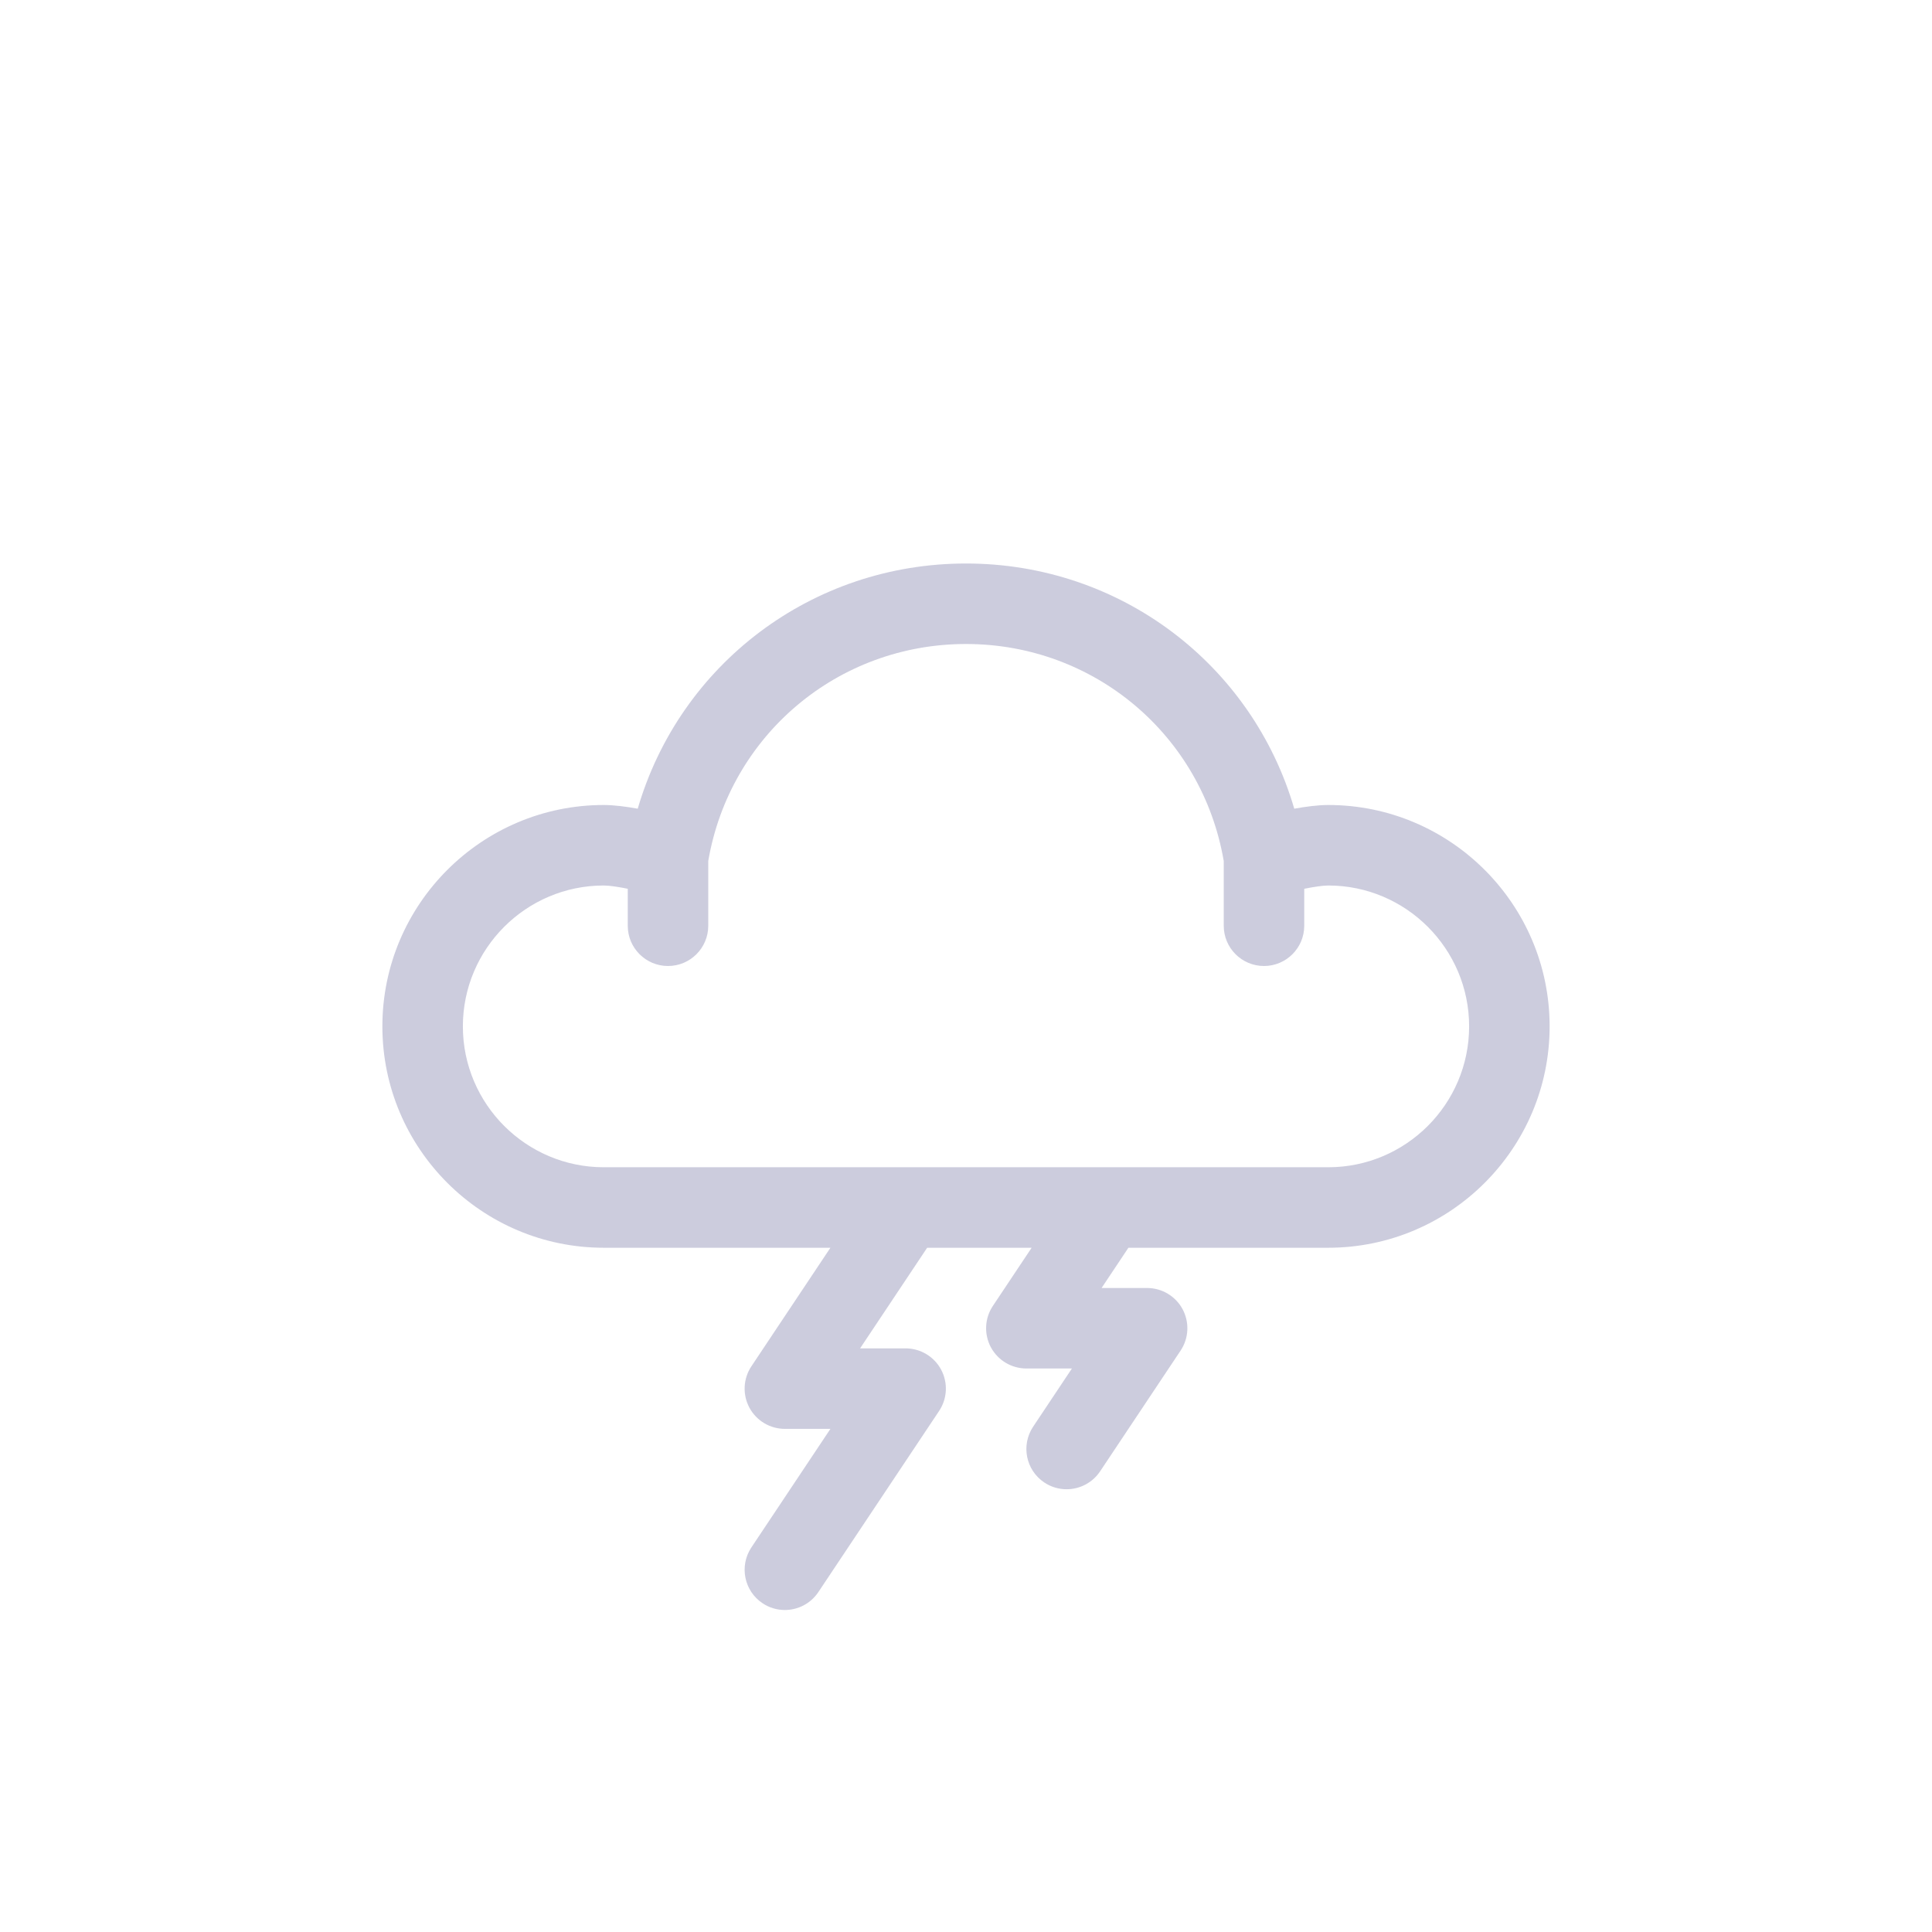
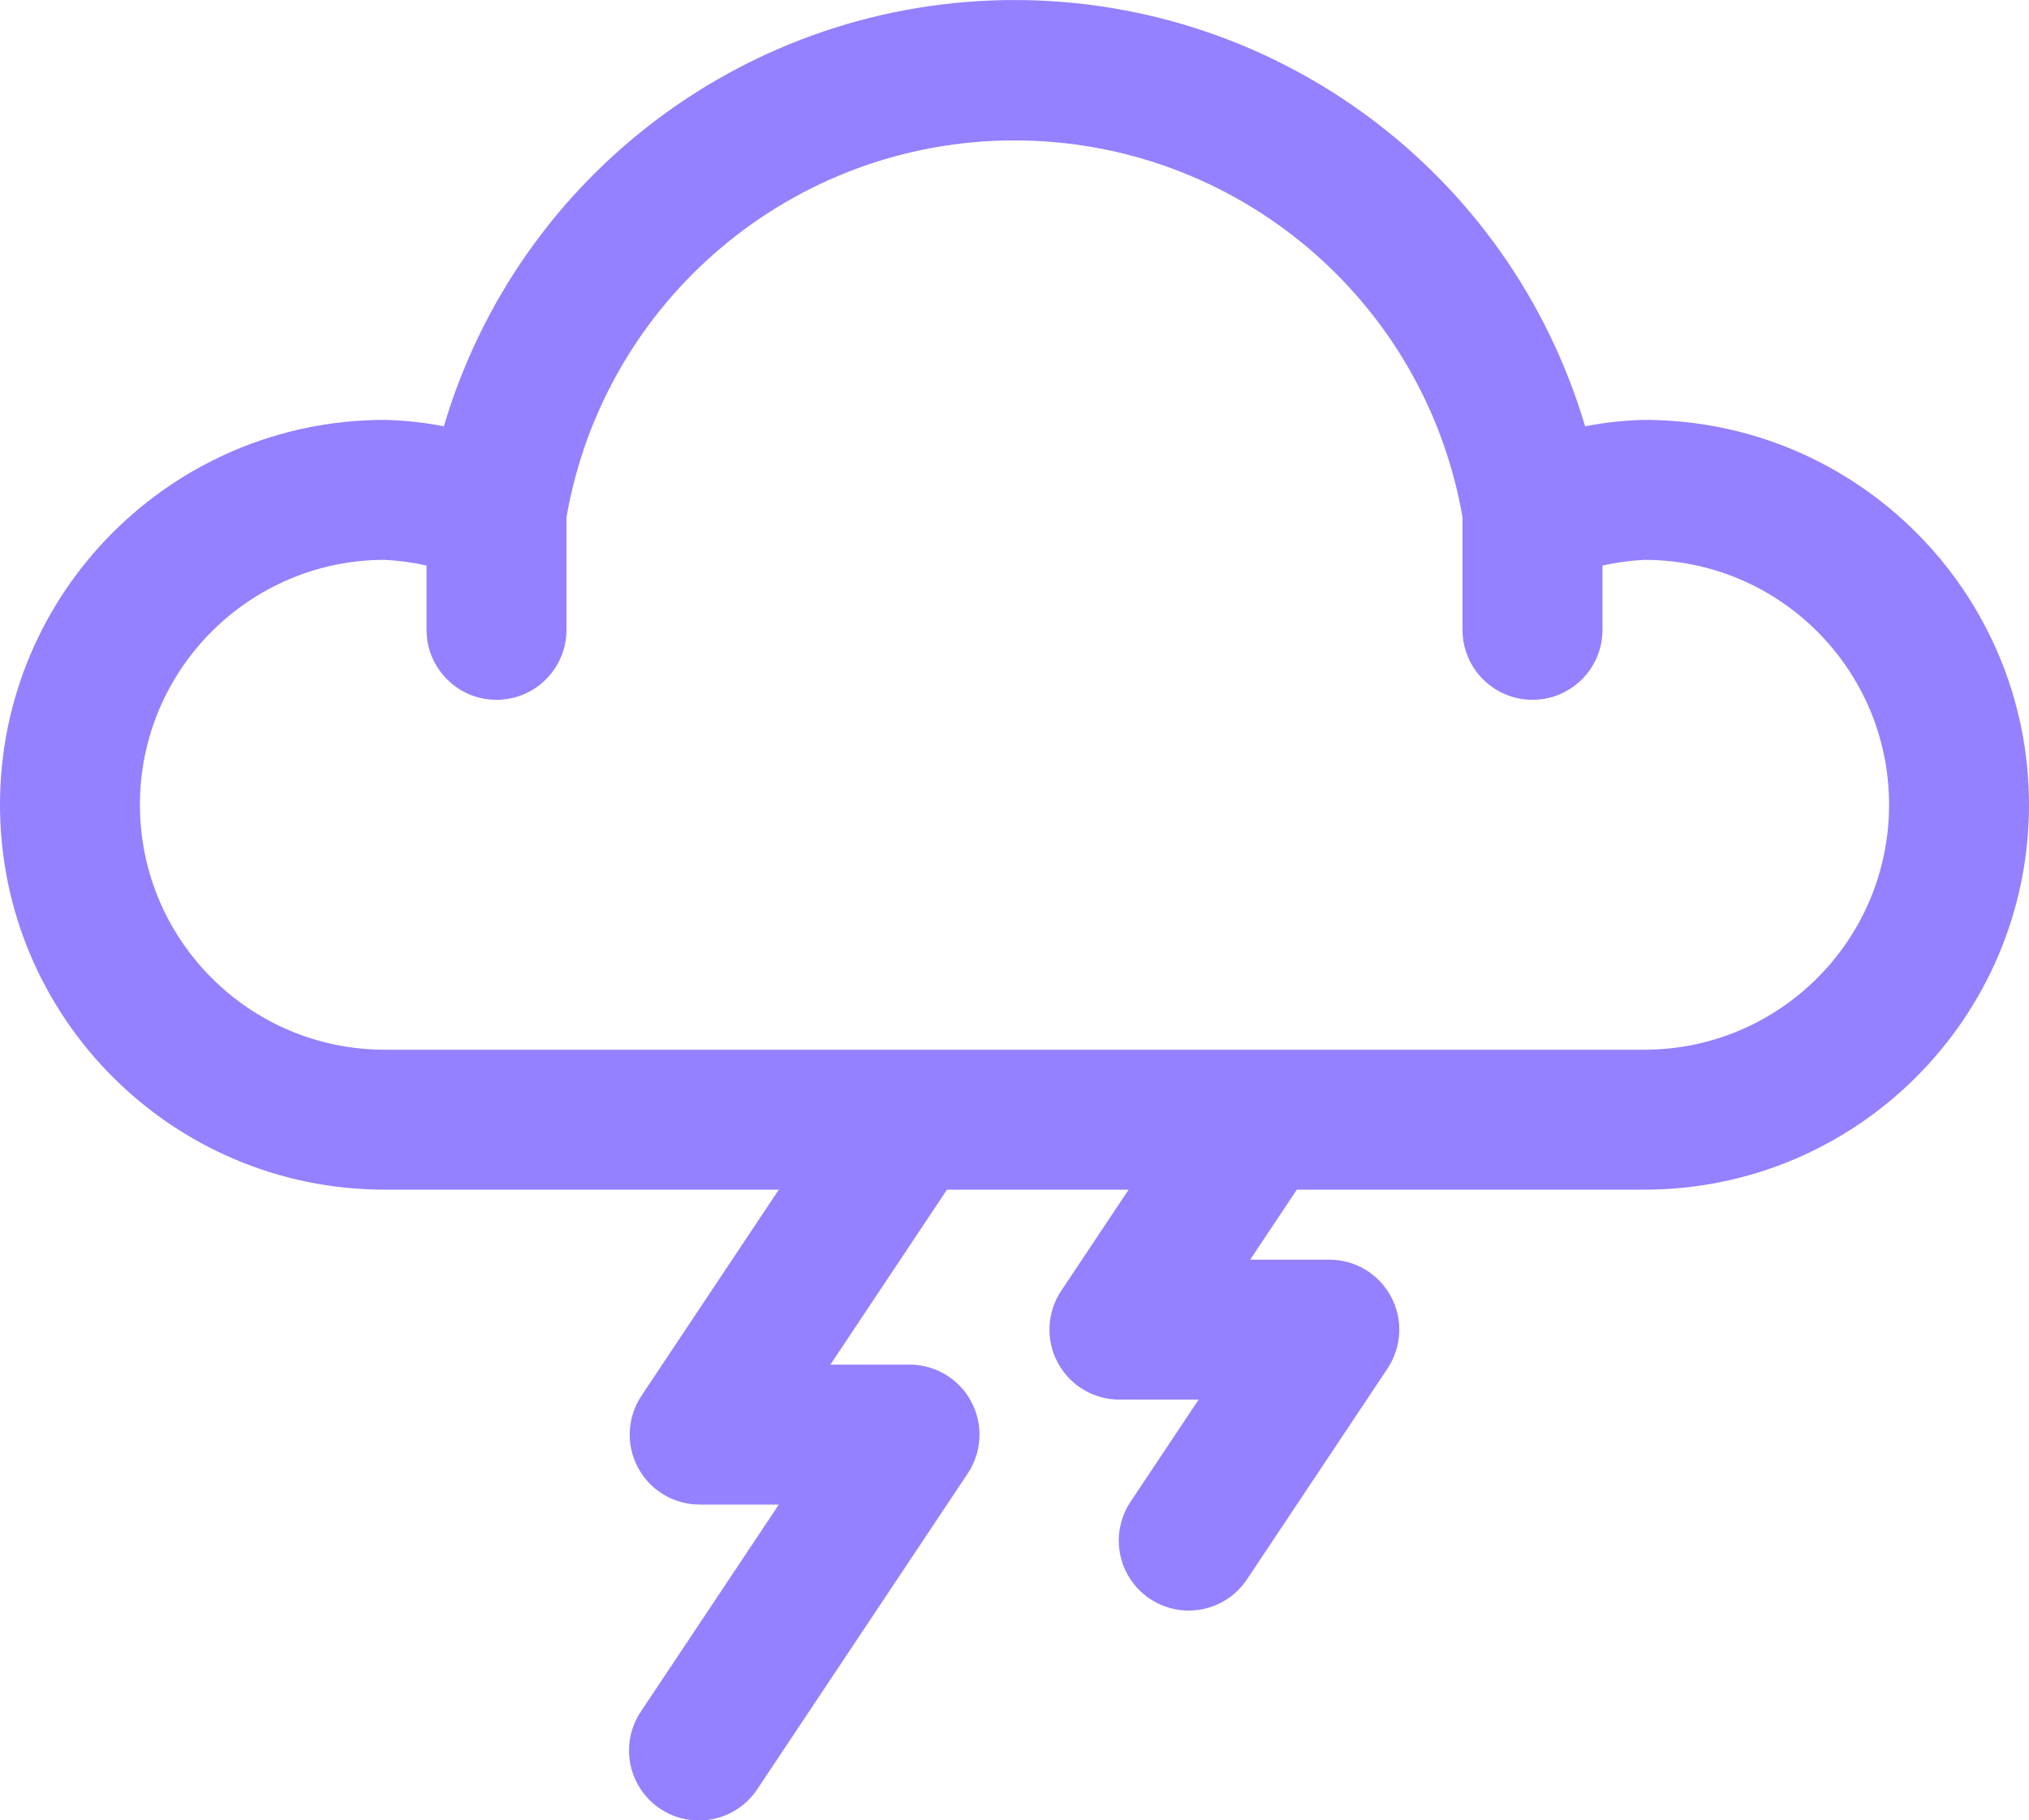
- <svg xmlns="http://www.w3.org/2000/svg" version="1.1" x="0px" y="0px" width="96px" height="96px" viewBox="0 0 96 96" enable-background="new 0 0 96 96" xml:space="preserve">
-   <g id="Base" display="none">
- </g>
-   <g id="Dibujo">
-     <path fill="#CCD" d="M66,40c-0.508,0-1.112,0.079-1.689,0.184C62.218,33.012,55.663,28,48,28c-7.664,0-14.219,5.012-16.312,12.184   C31.112,40.079,30.507,40,30,40c-6.065,0-11,4.935-11,11s4.935,11,11,11h11.263l-3.927,5.891c-0.409,0.613-0.447,1.402-0.1,2.053   C37.585,70.594,38.263,71,39,71h2.263l-3.927,5.891c-0.612,0.919-0.364,2.161,0.555,2.773C38.231,79.892,38.617,80,38.998,80   c0.646,0,1.28-0.313,1.666-0.891l6-9c0.409-0.613,0.447-1.402,0.1-2.053C46.415,67.406,45.737,67,45,67h-2.263l3.333-5h5.192   l-1.927,2.891c-0.409,0.613-0.447,1.402-0.1,2.053C49.585,67.594,50.263,68,51,68h2.263l-1.927,2.891   c-0.612,0.919-0.364,2.161,0.555,2.773C52.231,73.892,52.617,74,52.998,74c0.646,0,1.28-0.313,1.666-0.891l4-6   c0.409-0.613,0.447-1.402,0.1-2.053C58.415,64.406,57.737,64,57,64h-2.263l1.333-2H66c6.065,0,11-4.935,11-11S72.065,40,66,40z    M66,58H30c-3.859,0-7-3.141-7-7s3.141-7,7-7c0.277,0,0.723,0.068,1.193,0.162V46c0,1.104,0.895,2,2,2s2-0.896,2-2v-3.219   C36.266,36.528,41.629,32,48,32c6.37,0,11.733,4.528,12.807,10.782V46c0,1.104,0.896,2,2,2s2-0.896,2-2v-1.837   C65.277,44.069,65.726,44,66,44c3.859,0,7,3.141,7,7S69.859,58,66,58z" />
+ <svg xmlns="http://www.w3.org/2000/svg" viewBox="2996 -1891 58 52">
+   <defs>
+     <style>.a{fill:#9381ff;}</style>
+   </defs>
+   <g transform="translate(2977 -1919)">
+     <path class="a" d="M66,40a9.935,9.935,0,0,0-1.689.184,17.011,17.011,0,0,0-32.623,0A9.924,9.924,0,0,0,30,40a11,11,0,0,0,0,22H41.263l-3.927,5.891A2,2,0,0,0,39,71h2.263l-3.927,5.891a2,2,0,1,0,3.328,2.218l6-9A2,2,0,0,0,45,67H42.737l3.333-5h5.192l-1.927,2.891A2,2,0,0,0,51,68h2.263l-1.927,2.891a2,2,0,1,0,3.328,2.218l4-6A2,2,0,0,0,57,64H54.737l1.333-2H66a11,11,0,0,0,0-22Zm0,18H30a7,7,0,0,1,0-14,7.09,7.09,0,0,1,1.193.162V46a2,2,0,0,0,4,0V42.781a13,13,0,0,1,25.614,0V46a2,2,0,0,0,4,0V44.163A7.149,7.149,0,0,1,66,44a7,7,0,0,1,0,14Z" />
  </g>
</svg>
